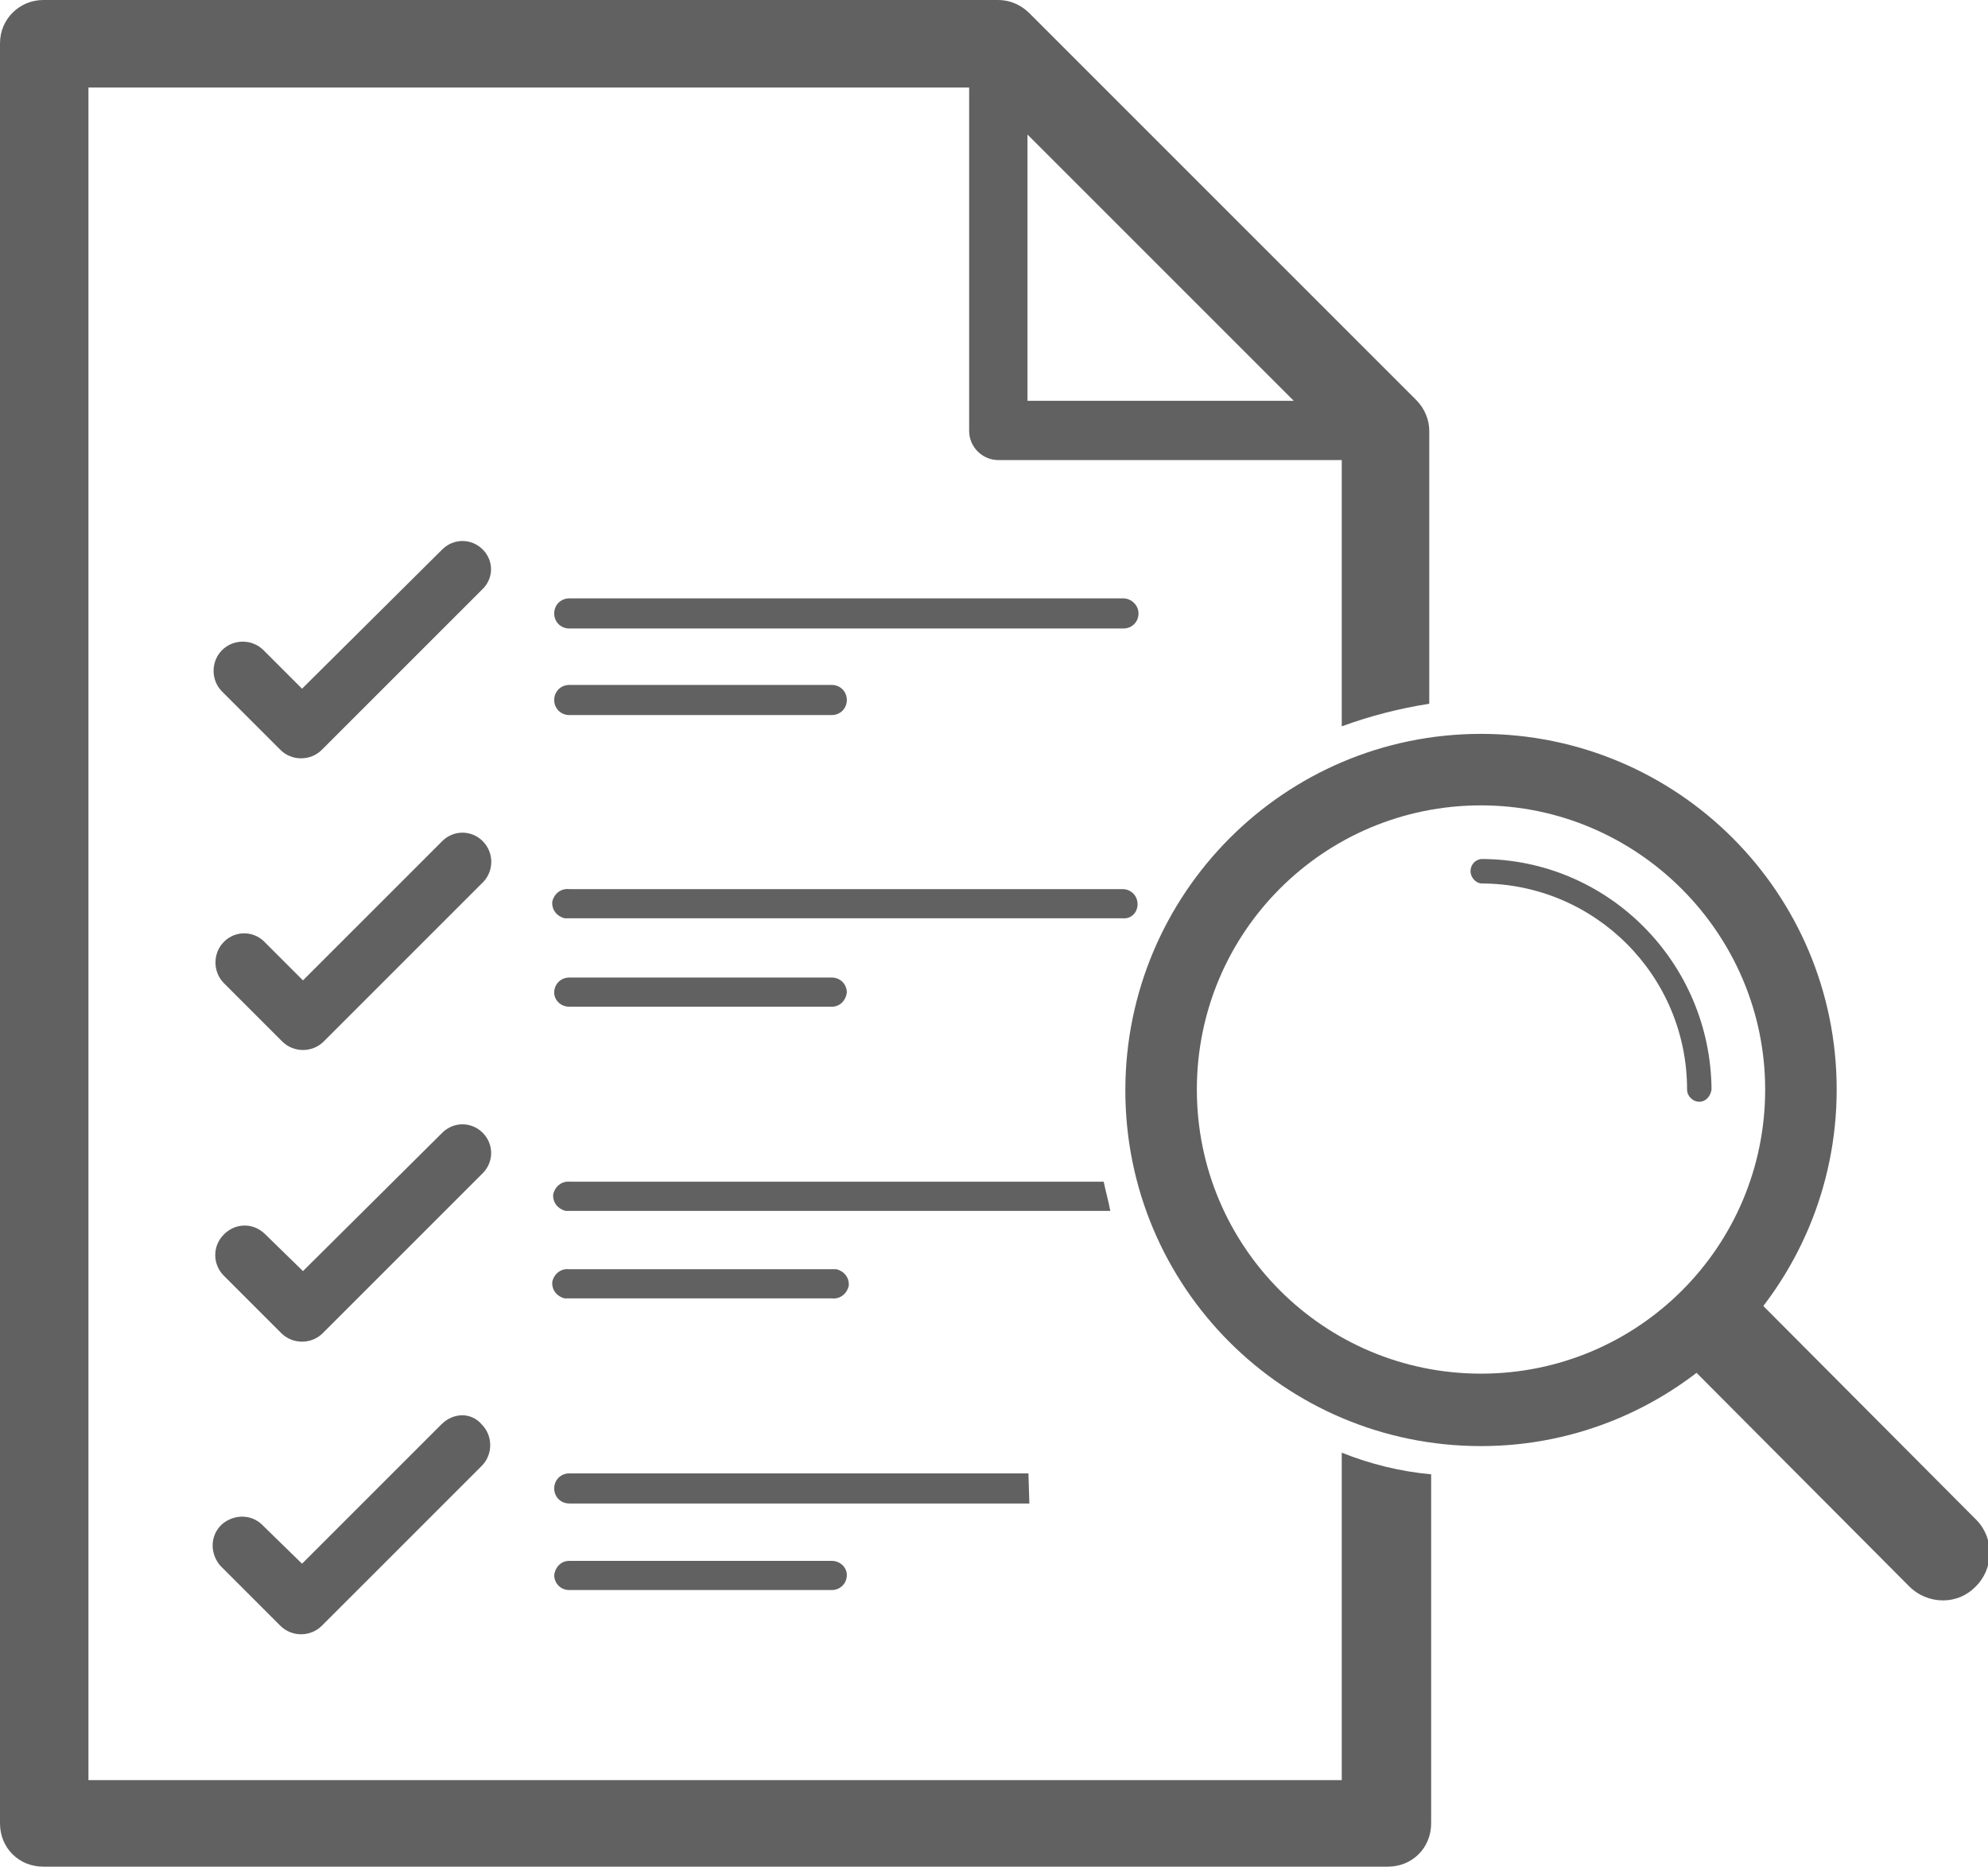
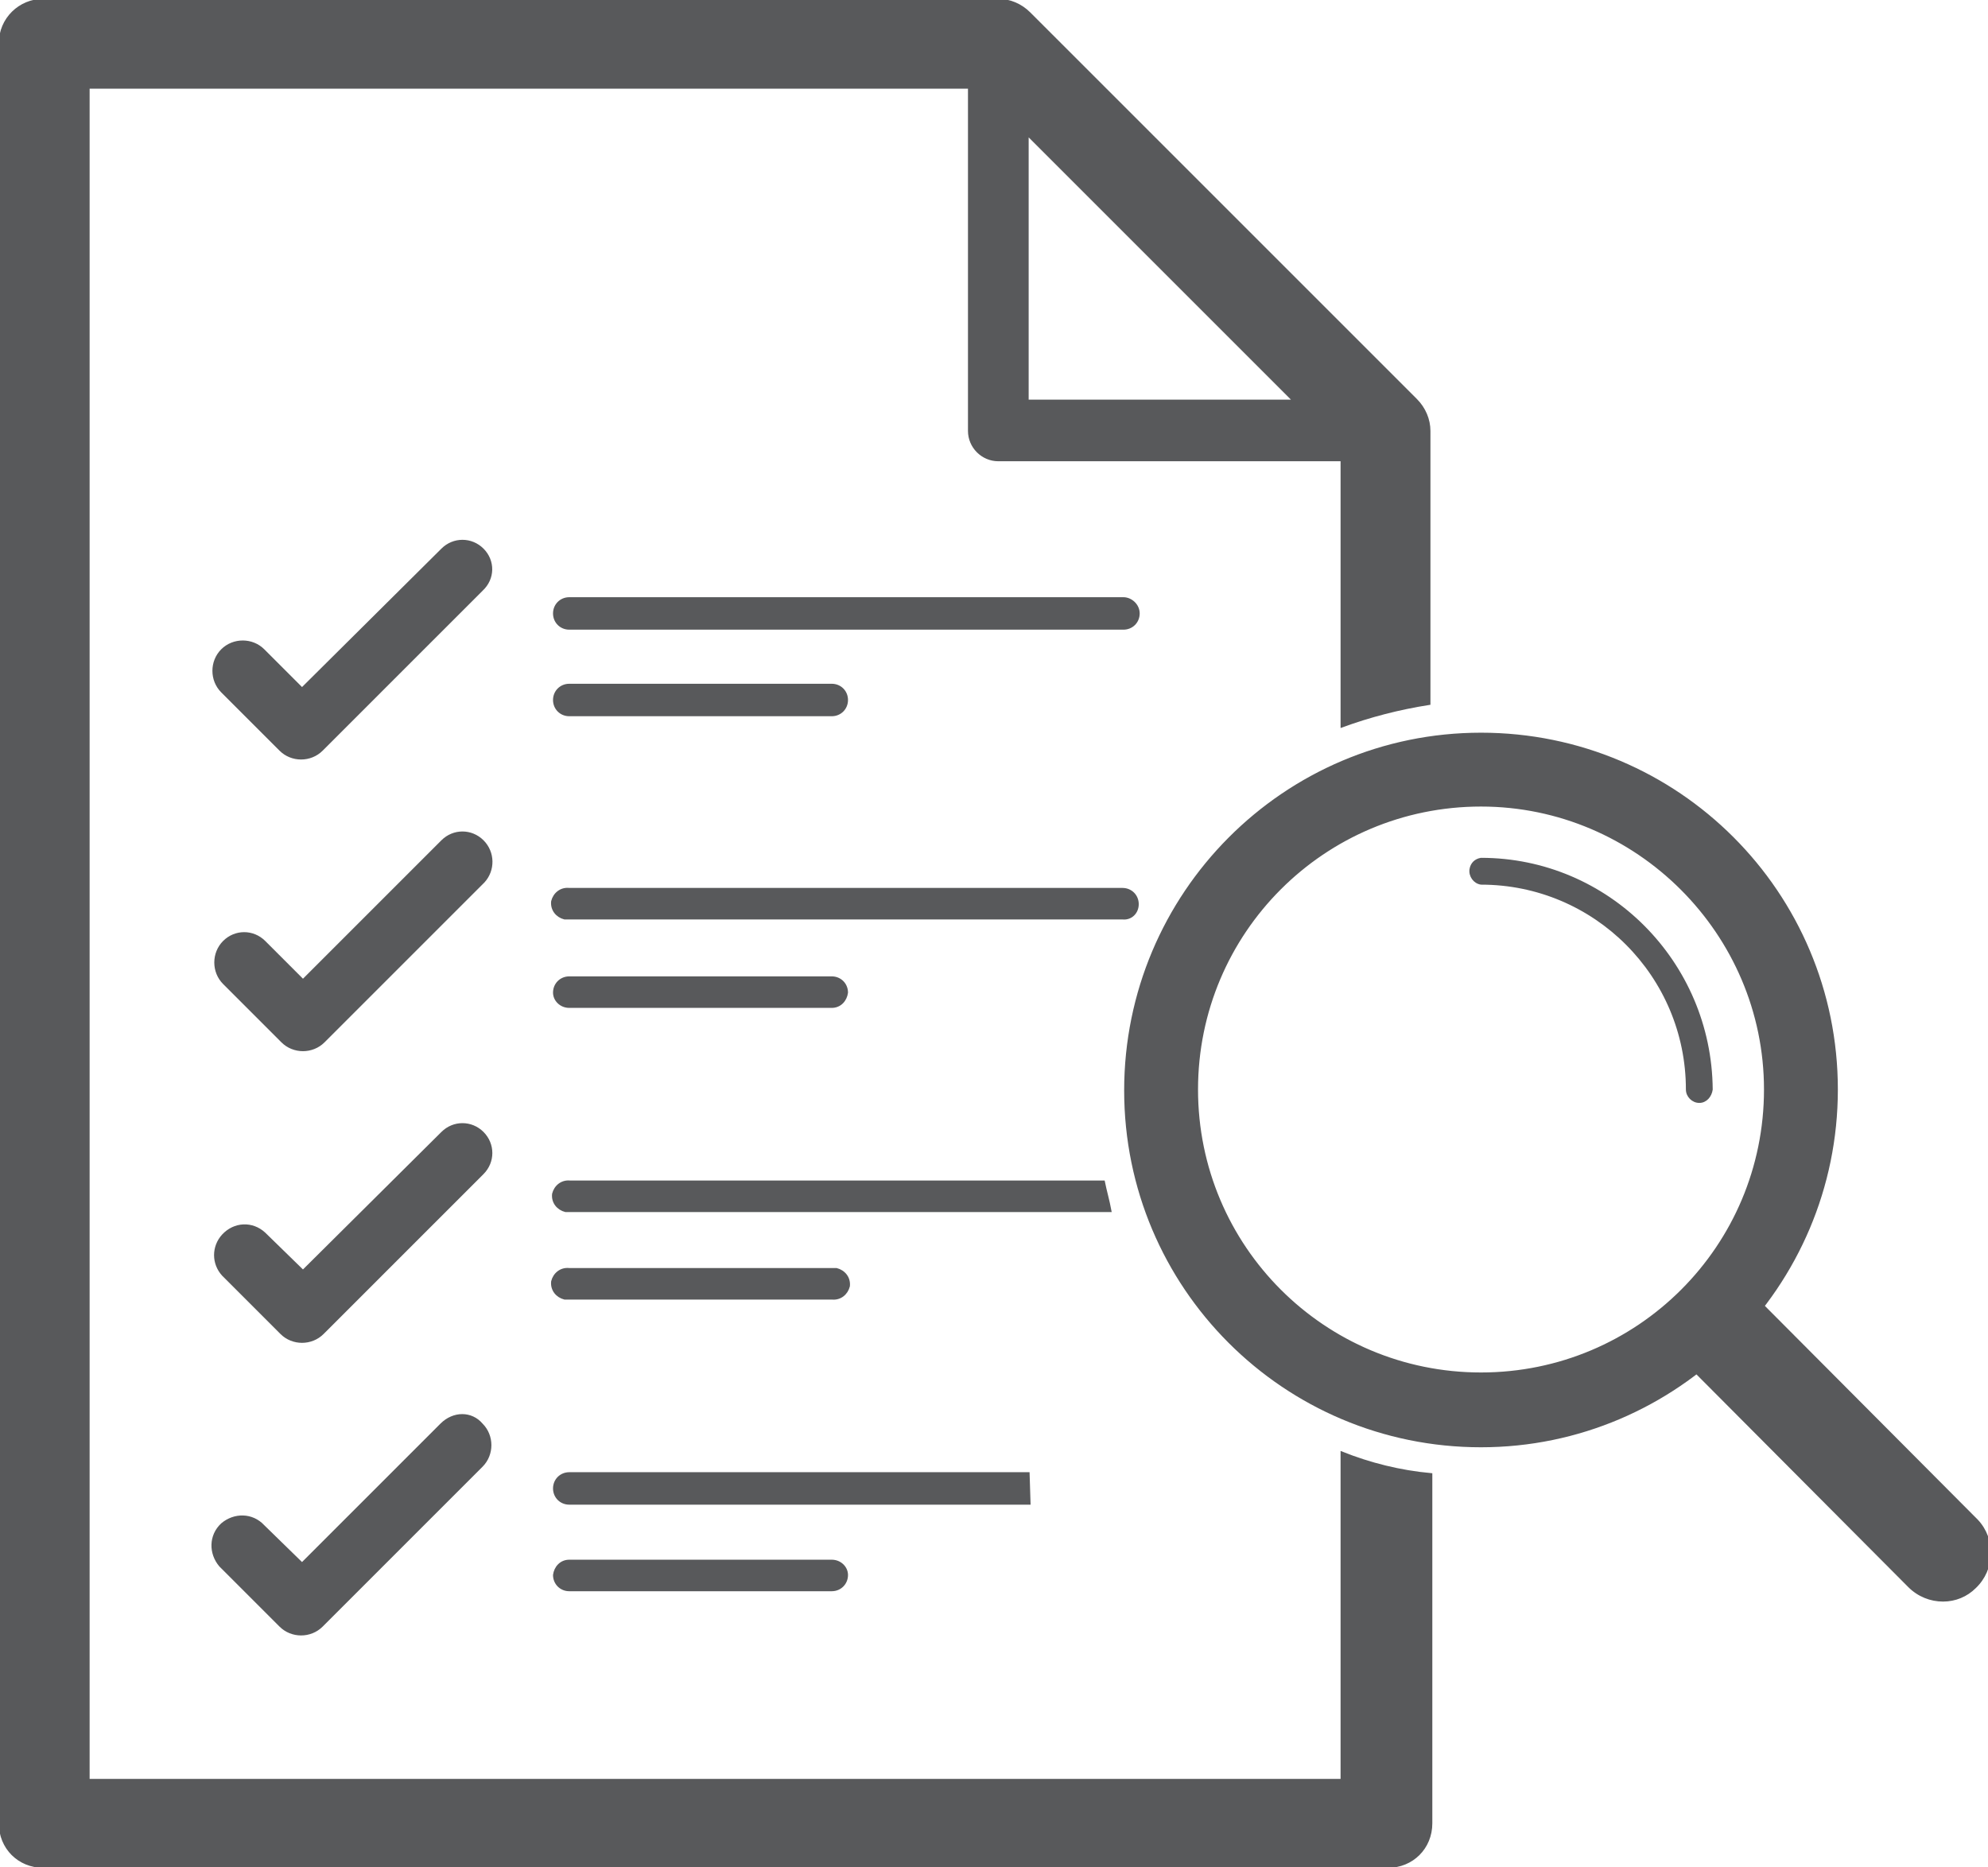
<svg xmlns="http://www.w3.org/2000/svg" version="1.1" id="svg322588" x="0px" y="0px" viewBox="0 0 55.7 52.3" style="enable-background:new 0 0 55.7 52.3;" xml:space="preserve">
  <style type="text/css">
- 	.st0{fill:#616161;}
+ 	.st0{fill:#58595B;stroke:#58595B;stroke-width:0.25;}
</style>
  <g id="layer1" transform="translate(144.3921,-44.35633)">
    <g id="Layer_2-93-1" transform="matrix(0.2636283,0,0,0.2636283,-144.3921,44.35634)">
      <g id="Layer_3-9">
        <path id="path2750-6" class="st0" d="M119.4,63.6H60.5c-0.9,0-1.6,0.7-1.6,1.6s0.7,1.6,1.6,1.6l0,0h58.9c0.9,0,1.6-0.7,1.6-1.6     S120.2,63.6,119.4,63.6z" />
        <path id="path2752-2" class="st0" d="M120.9,96.1c0-0.9-0.7-1.6-1.6-1.6H60.5c-0.9-0.1-1.6,0.5-1.8,1.3c-0.1,0.9,0.5,1.6,1.3,1.8     c0.1,0,0.3,0,0.4,0h58.9C120.2,97.7,120.9,97,120.9,96.1z" />
        <path id="path2754-1" class="st0" d="M51.3,58.4c-1.2-1.2-3.1-1.2-4.3,0c0,0,0,0,0,0L32.1,73.2l-4.1-4.1c-1.2-1.2-3.2-1.2-4.4,0     c-1.2,1.2-1.2,3.2,0,4.4l6.2,6.2c1.2,1.2,3.2,1.2,4.4,0l17-17C52.5,61.5,52.5,59.6,51.3,58.4z" />
        <path id="path2756-2" class="st0" d="M51.3,89.4c-1.2-1.2-3.1-1.2-4.3,0c0,0,0,0,0,0l-14.8,14.8l-4.1-4.1c-1.2-1.2-3.1-1.2-4.3,0     c0,0,0,0,0,0c-1.2,1.2-1.2,3.2,0,4.4c0,0,0,0,0,0l6.2,6.2c1.2,1.2,3.2,1.2,4.4,0l17-17C52.5,92.5,52.5,90.6,51.3,89.4z" />
        <path id="path2758-0" class="st0" d="M51.3,120.4c-1.2-1.2-3.1-1.2-4.3,0c0,0,0,0,0,0l-14.8,14.7l-4.1-4     c-1.3-1.2-3.2-1.1-4.4,0.2c-1.1,1.2-1.1,3,0,4.2l6.2,6.2c1.2,1.2,3.2,1.2,4.4,0l17-17C52.5,123.5,52.5,121.6,51.3,120.4z" />
        <path id="path2760-7" class="st0" d="M60.5,76h27.9c0.9,0,1.6-0.7,1.6-1.6s-0.7-1.6-1.6-1.6H60.5c-0.9,0-1.6,0.7-1.6,1.6     S59.6,76,60.5,76L60.5,76z" />
        <path id="path2762-3" class="st0" d="M60.5,107h27.9c0.9,0,1.5-0.7,1.6-1.5c0-0.9-0.7-1.6-1.6-1.6H60.5c-0.9,0-1.6,0.7-1.6,1.6     C58.9,106.3,59.6,107,60.5,107z" />
        <path id="path2764-1" class="st0" d="M60.5,138h27.9c0.9,0.1,1.6-0.5,1.8-1.3c0.1-0.9-0.5-1.6-1.3-1.8c-0.1,0-0.3,0-0.4,0H60.5     c-0.9-0.1-1.6,0.5-1.8,1.3c-0.1,0.9,0.5,1.6,1.3,1.8C60.2,138,60.3,138,60.5,138z" />
        <path id="path2766-1" class="st0" d="M60.5,165.9c-0.9,0-1.5,0.7-1.6,1.5c0,0.9,0.7,1.6,1.6,1.6h27.9c0.9,0,1.6-0.7,1.6-1.6     c0-0.8-0.7-1.5-1.6-1.5H60.5z" />
        <path id="path2768-9" class="st0" d="M46.9,151.4l-14.8,14.8l-4.1-4c-1.2-1.3-3.1-1.3-4.4-0.2c-1.3,1.2-1.3,3.1-0.2,4.4     c0.1,0.1,0.1,0.1,0.2,0.2l6.2,6.2c1.2,1.2,3.2,1.2,4.4,0l17-17c1.2-1.2,1.2-3.2,0-4.4C50.1,150.1,48.2,150.1,46.9,151.4     L46.9,151.4z" />
        <path id="path2770-0" class="st0" d="M109.3,156.6H60.5c-0.9,0-1.6,0.7-1.6,1.6c0,0.9,0.7,1.6,1.6,1.6h48.9L109.3,156.6z" />
        <path id="path2772-5" class="st0" d="M142.6,154.4v34.8H9.4V9.3H103v36.5c0,1.7,1.4,3.1,3.1,3.1c0,0,0,0,0,0h36.5v28.3     c3-1.1,6.1-1.9,9.3-2.4V45.8c0-1.2-0.5-2.4-1.4-3.3L109.4,1.4c-0.9-0.9-2.1-1.4-3.3-1.4H4.6C2.1,0,0,2,0,4.6c0,0,0,0,0,0.1v189.1     c0,2.6,2,4.6,4.6,4.6c0,0,0,0,0.1,0h142.8c2.6,0,4.6-2,4.6-4.6c0,0,0,0,0-0.1v-37C148.8,156.4,145.6,155.6,142.6,154.4z      M109.2,14.3l28.3,28.3h-28.3V14.3z" />
        <path id="path2774-6" class="st0" d="M117.3,125.6H60.6c-0.9-0.1-1.6,0.5-1.8,1.3c-0.1,0.9,0.5,1.6,1.3,1.8c0.1,0,0.3,0,0.4,0     h57.5C117.8,127.6,117.5,126.6,117.3,125.6z" />
        <path id="path2776-7" class="st0" d="M157.4,153.7c-20.9,0-37.8-16.9-37.8-37.8S136.5,78,157.4,78s37.8,16.9,37.8,37.8     C195.2,136.7,178.2,153.7,157.4,153.7z M157.4,85.6c-16.7,0-30.2,13.5-30.2,30.2c0,16.7,13.5,30.2,30.2,30.2     c16.7,0,30.2-13.5,30.2-30.2c0,0,0,0,0,0C187.6,99.2,174,85.6,157.4,85.6L157.4,85.6z" />
        <path id="path2778-7" class="st0" d="M180.6,117.1c-0.7,0-1.3-0.6-1.3-1.3l0,0c0-12.1-9.8-21.9-21.9-21.9     c-0.7-0.1-1.2-0.8-1.1-1.5c0.1-0.6,0.5-1,1.1-1.1c13.5,0,24.4,11,24.5,24.5C181.8,116.5,181.3,117.1,180.6,117.1z" />
        <path id="path2780-4" class="st0" d="M206.5,170.1c-1.3,0-2.6-0.5-3.6-1.5l-23.9-24c-2-2-2-5.2,0-7.1c2-2,5.2-2,7.1,0l24,24.1     c1.9,2,1.8,5.2-0.2,7.1C209,169.6,207.8,170.1,206.5,170.1z" />
      </g>
    </g>
  </g>
</svg>
